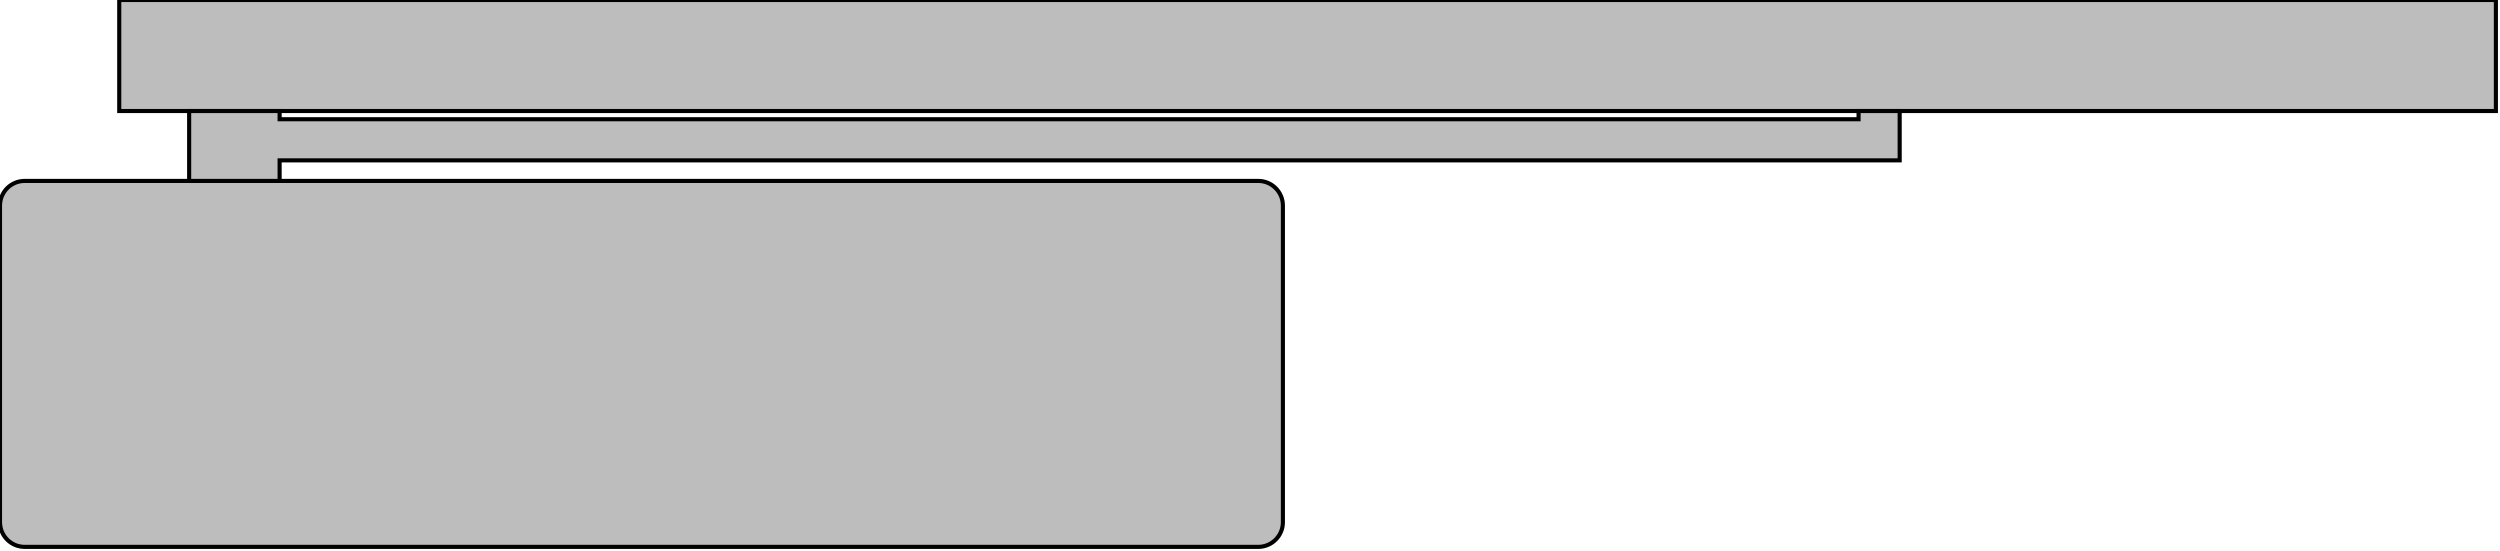
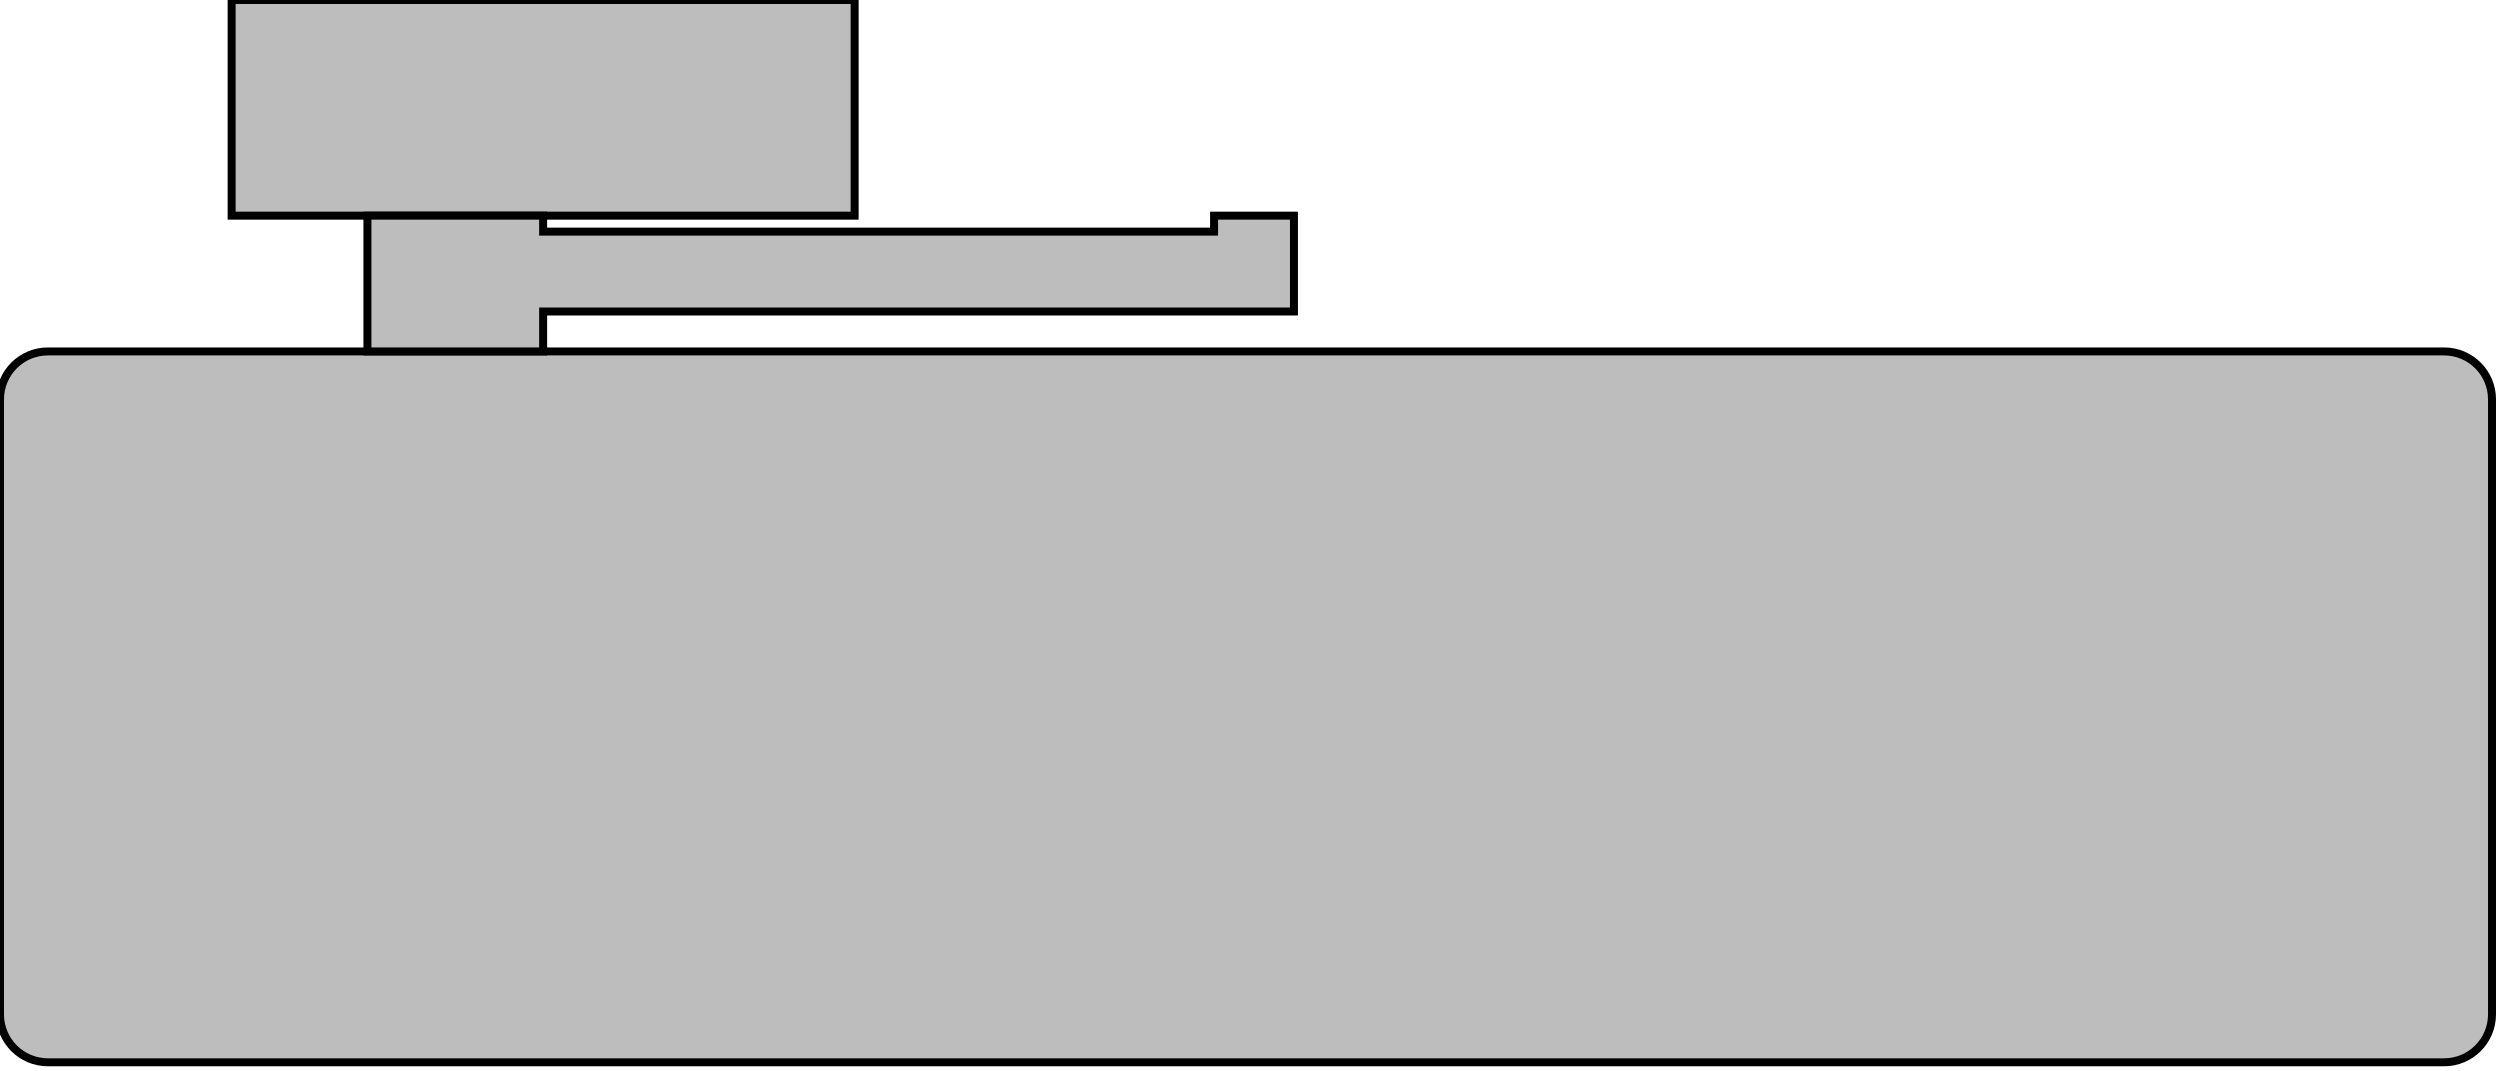
- <svg shape-rendering="CLOSER_LD" text-rendering="CLOSER">
-   <rect width="578" height="27" rx="0" ry="0" transform="translate(29 0)" fill="#bdbdbd" stroke="#000" />
+ <svg shape-rendering="CLOSER_LD" text-rendering="CLOSER_W610_H135">
+   <rect width="78" height="27" rx="0" ry="0" transform="translate(29 0)" fill="#bdbdbd" stroke="#000" />
  <path d="M16.488,40.034c0,0,0,0,0,0c0-3.314,2.686-6,6-6h300c3.314,0,6,2.686,6,6v77c0,3.314-2.686,6-6,6h-300c-3.314,0-6-2.686-6-6v-77Z" transform="translate(-16.48808 9.96566)" fill="#bdbdbd" stroke="#000" />
-   <path d="M46.001,44v-17h22v2h384v-2h10v12h-394v5h-22Z" fill="#bdbdbd" stroke="#000" />
+   <path d="M46.001,44v-17h22v2h84v-2h10v12h-94v5h-22Z" fill="#bdbdbd" stroke="#000" />
</svg>
